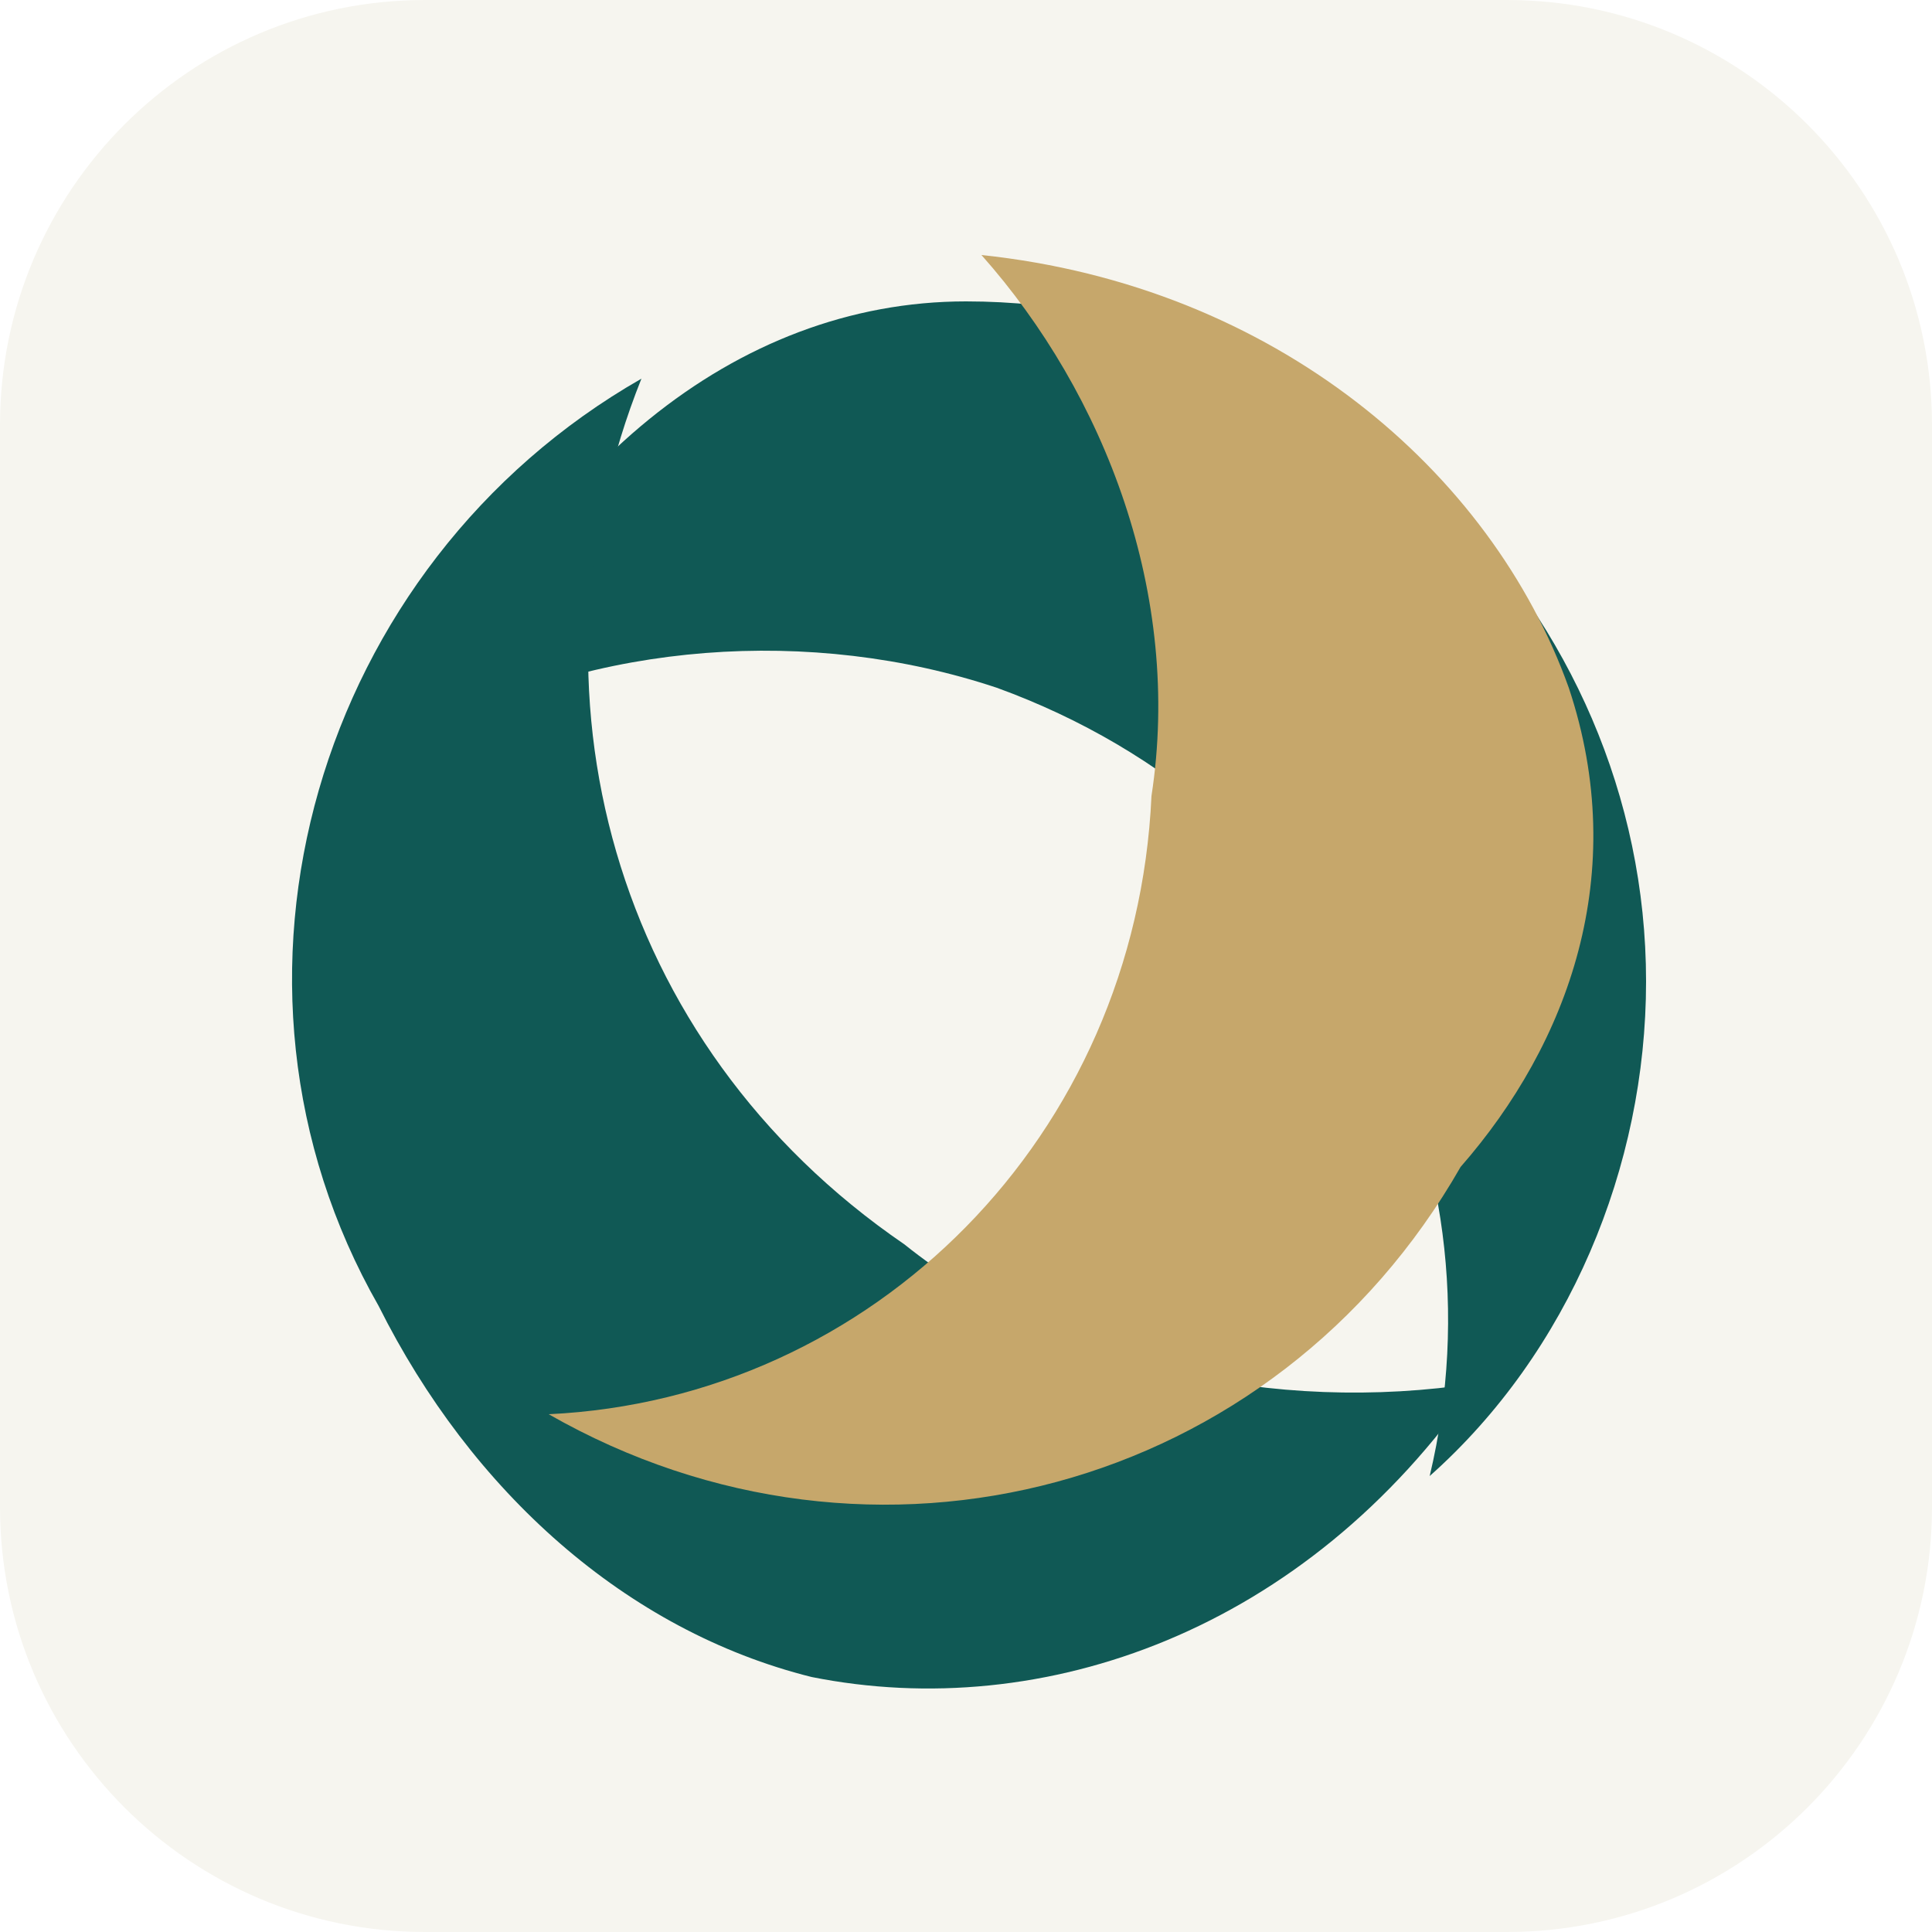
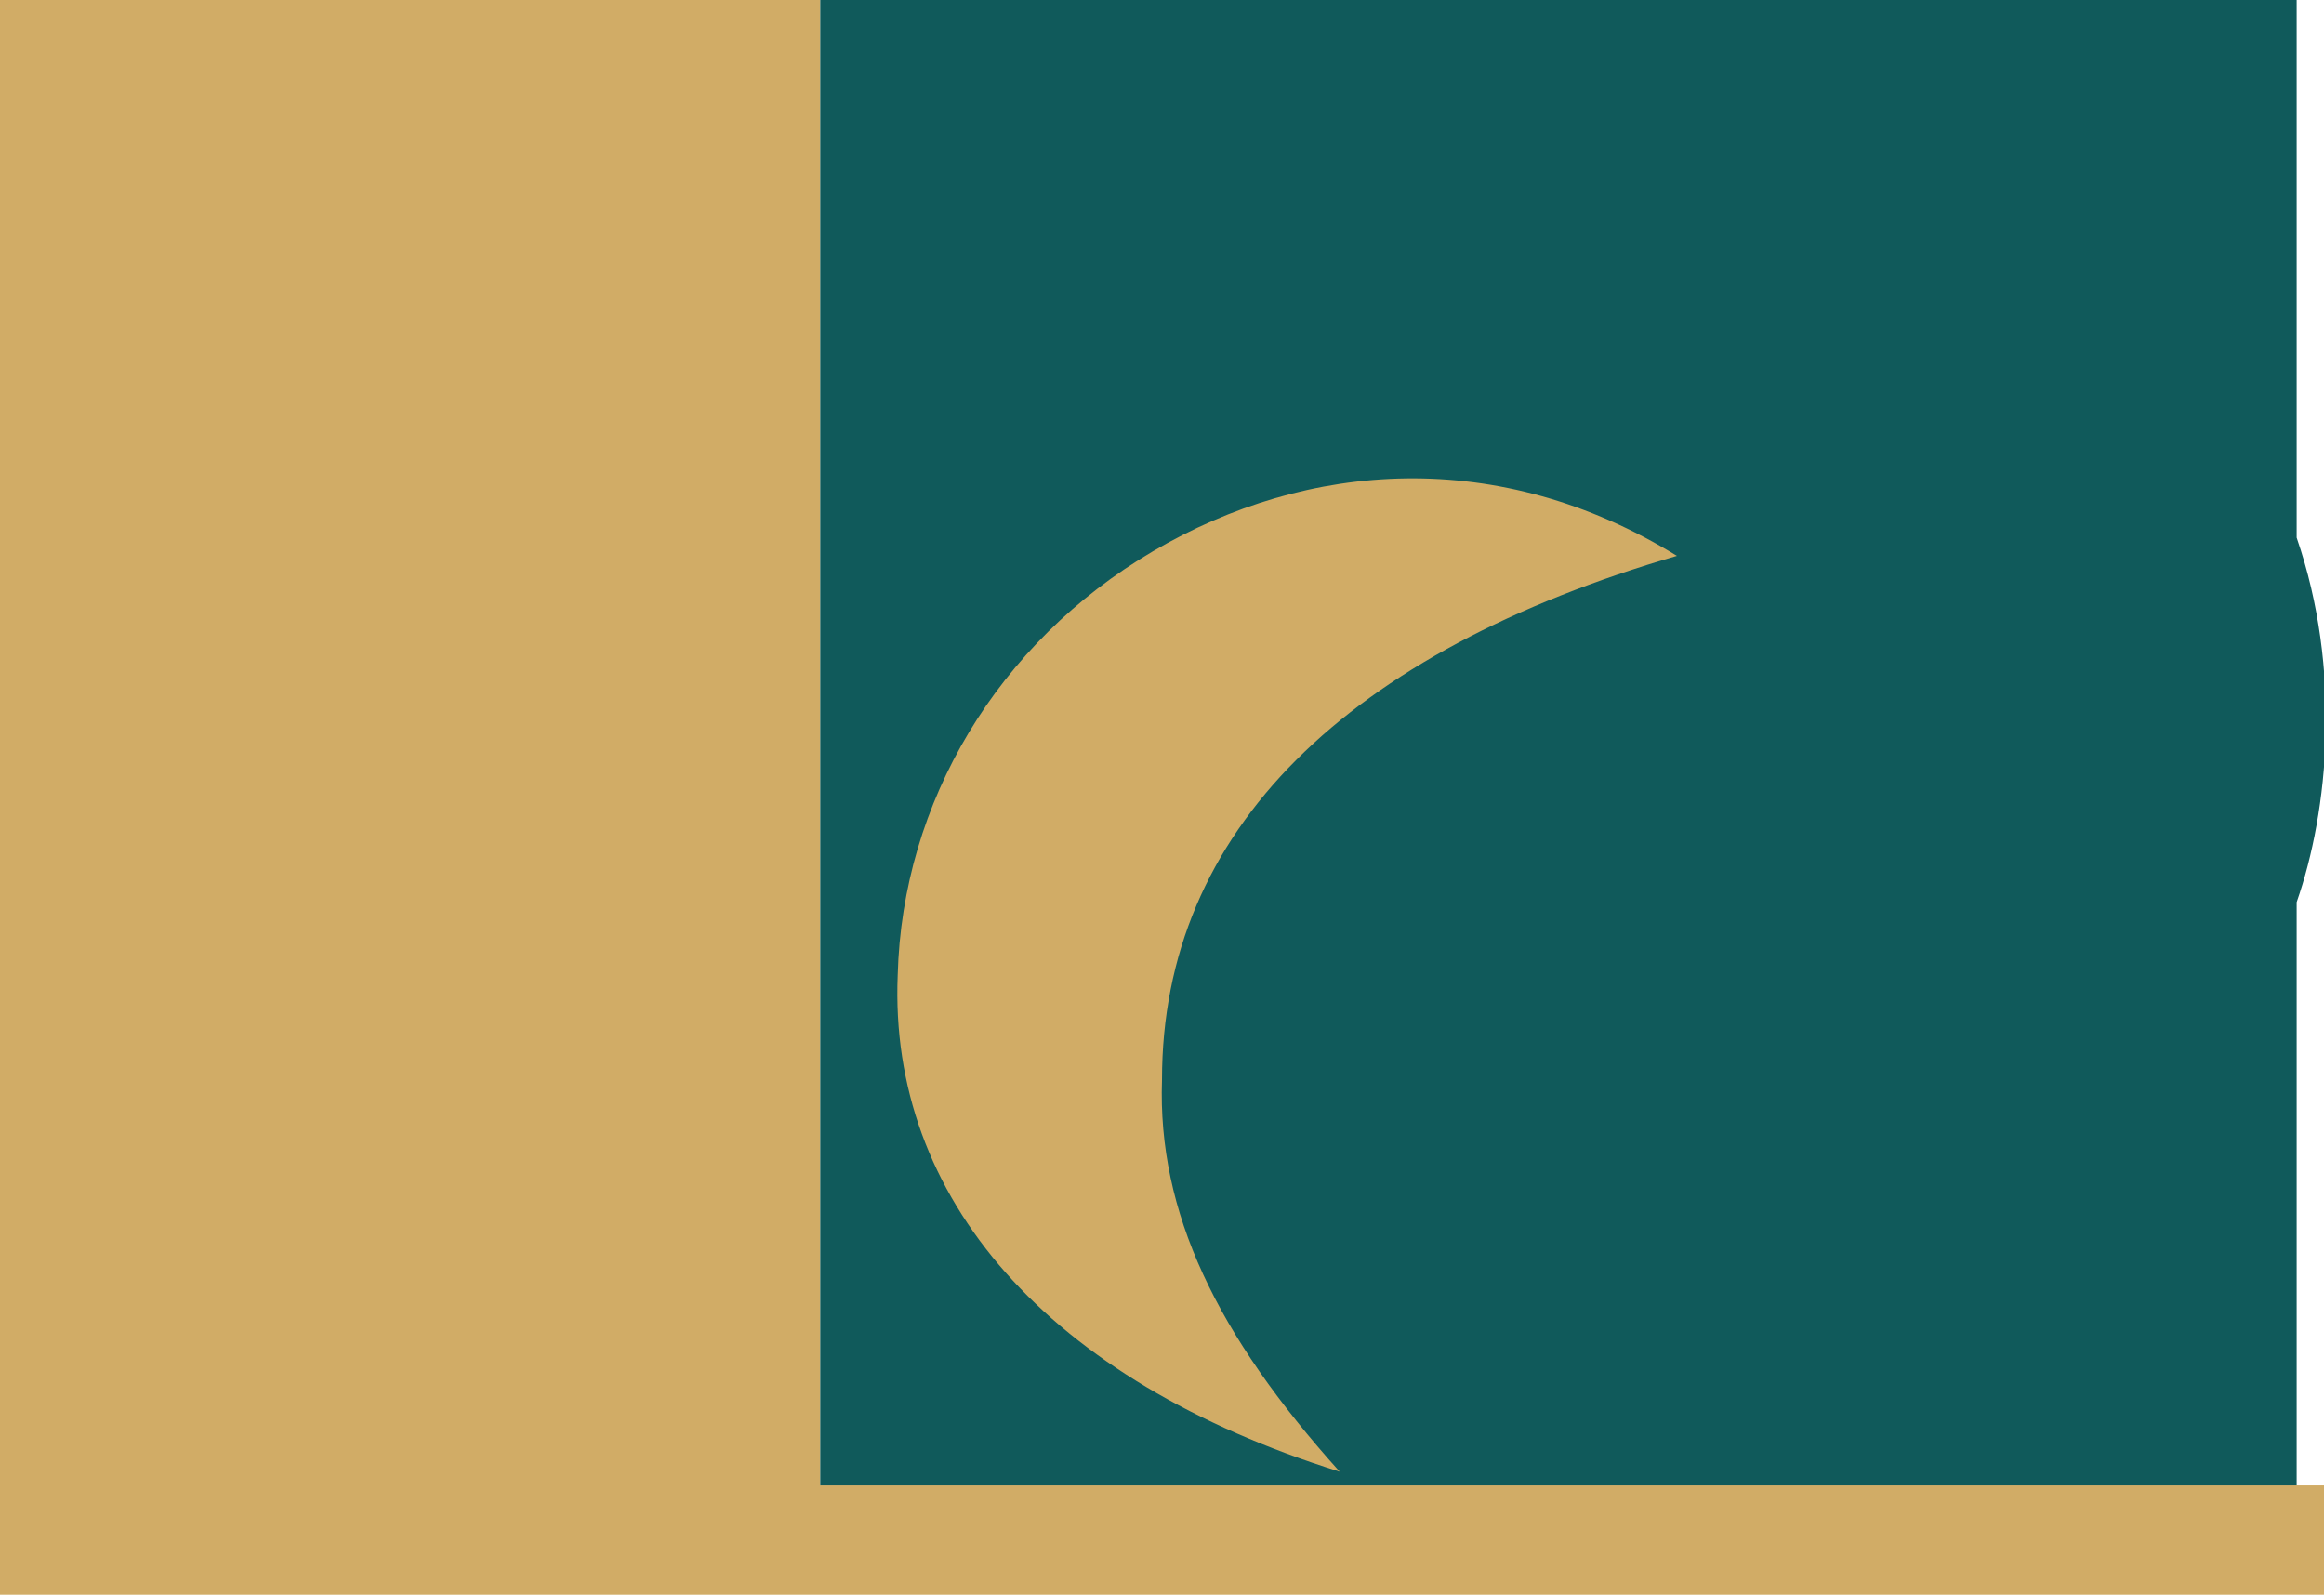
- <svg xmlns="http://www.w3.org/2000/svg" viewBox="0 0 100 100">
-   <rect width="100" height="100" rx="22" fill="#f6f5ef" />
-   <g transform="translate(10 10) scale(.8)">
-     <path d="M50 7C74 7 94 27 94 51C94 63 89 75 80 83C85 62 74 40 52 32C40 28 26 29 15 35C22 18 35 7 50 7Z" fill="#105955" />
-     <path d="M12 72C0 51 8 24 29 12C21 32 27 55 46 68C56 76 70 79 83 77C72 93 55 99 40 96C28 93 18 84 12 72Z" fill="#105955" />
-     <path d="M82 63C70 84 44 91 23 79C44 78 61 61 62 39C64 26 59 13 51 4C70 6 84 18 89 32C93 44 89 55 82 63Z" fill="#c6a76b" />
-   </g>
+ <svg xmlns="http://www.w3.org/2000/svg" viewBox="0 0 510 350">
+   <path fill="#D1AC66" d="M0 0H180V326H510V350H0Z" />
+   <path fill="#105A5B" d="M180 0H504V118C514 147 511 178 504 198V326H180Z" />
+   <path fill="#D1AC66" d="M368 122C329 98 287 101 253 121C219 141 198 176 197 214C195 263 230 303 294 323C267 293 254 266 255 237C255 182 296 143 368 122Z" />
</svg>
